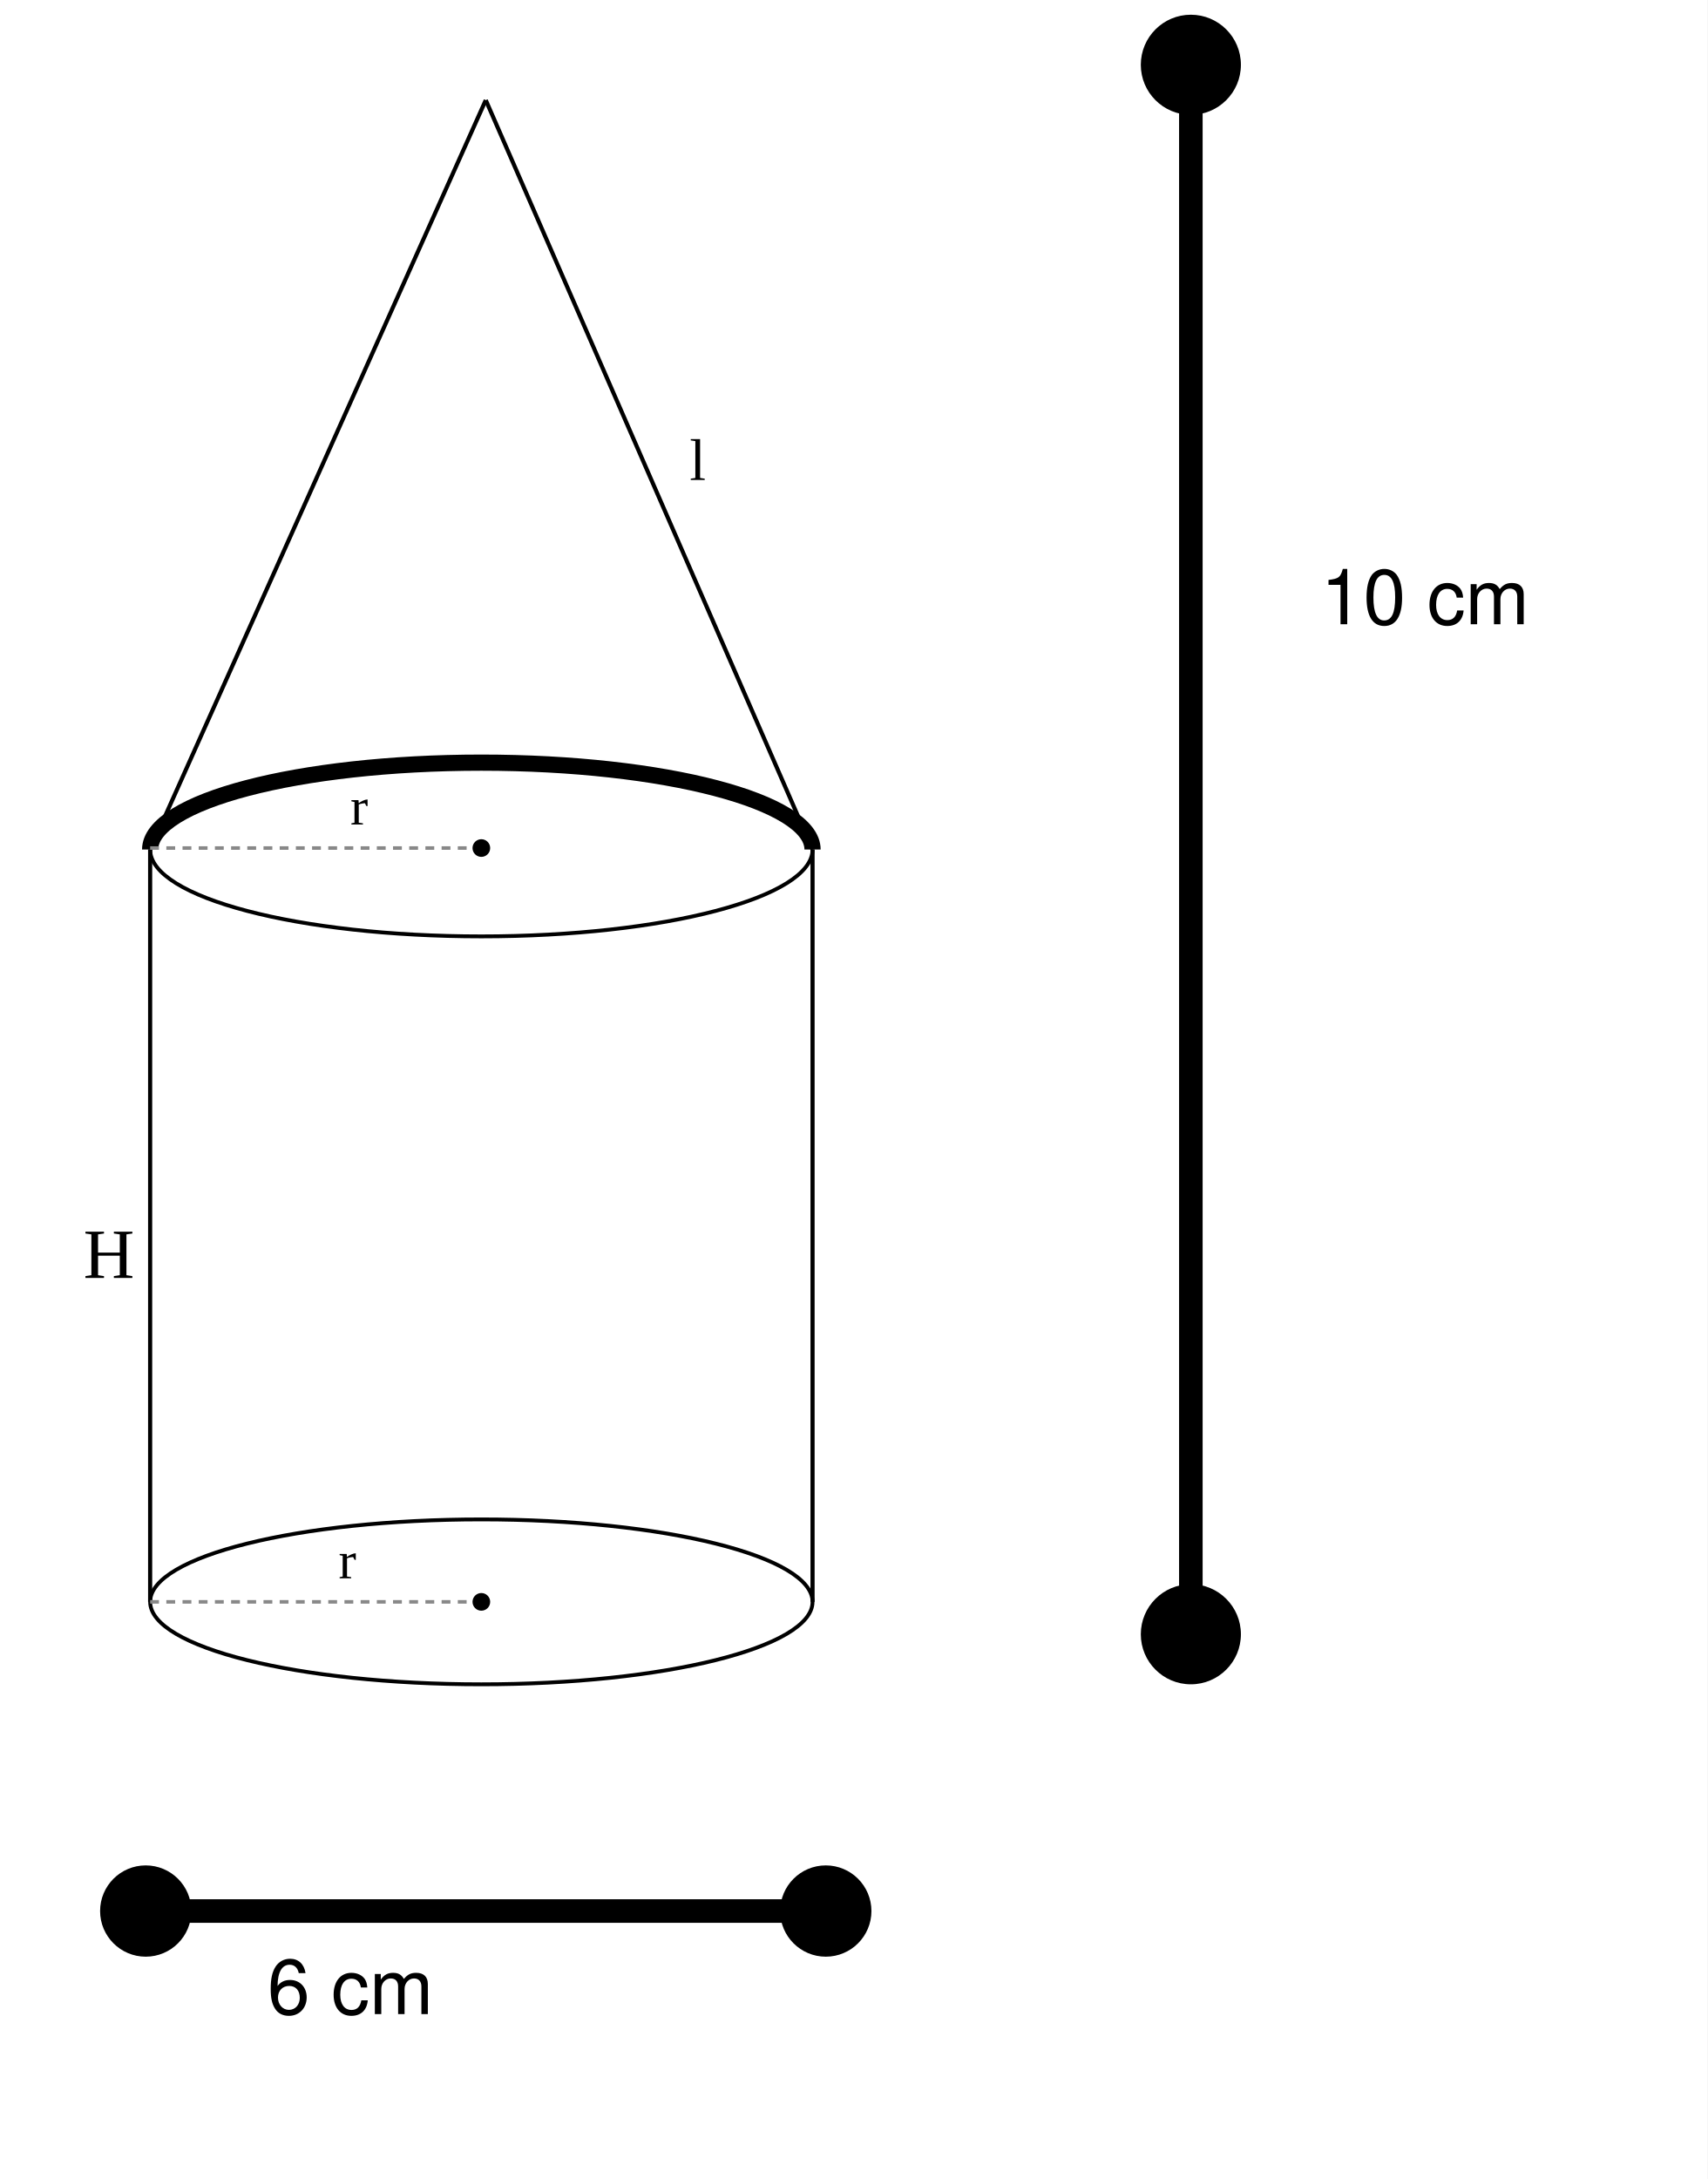
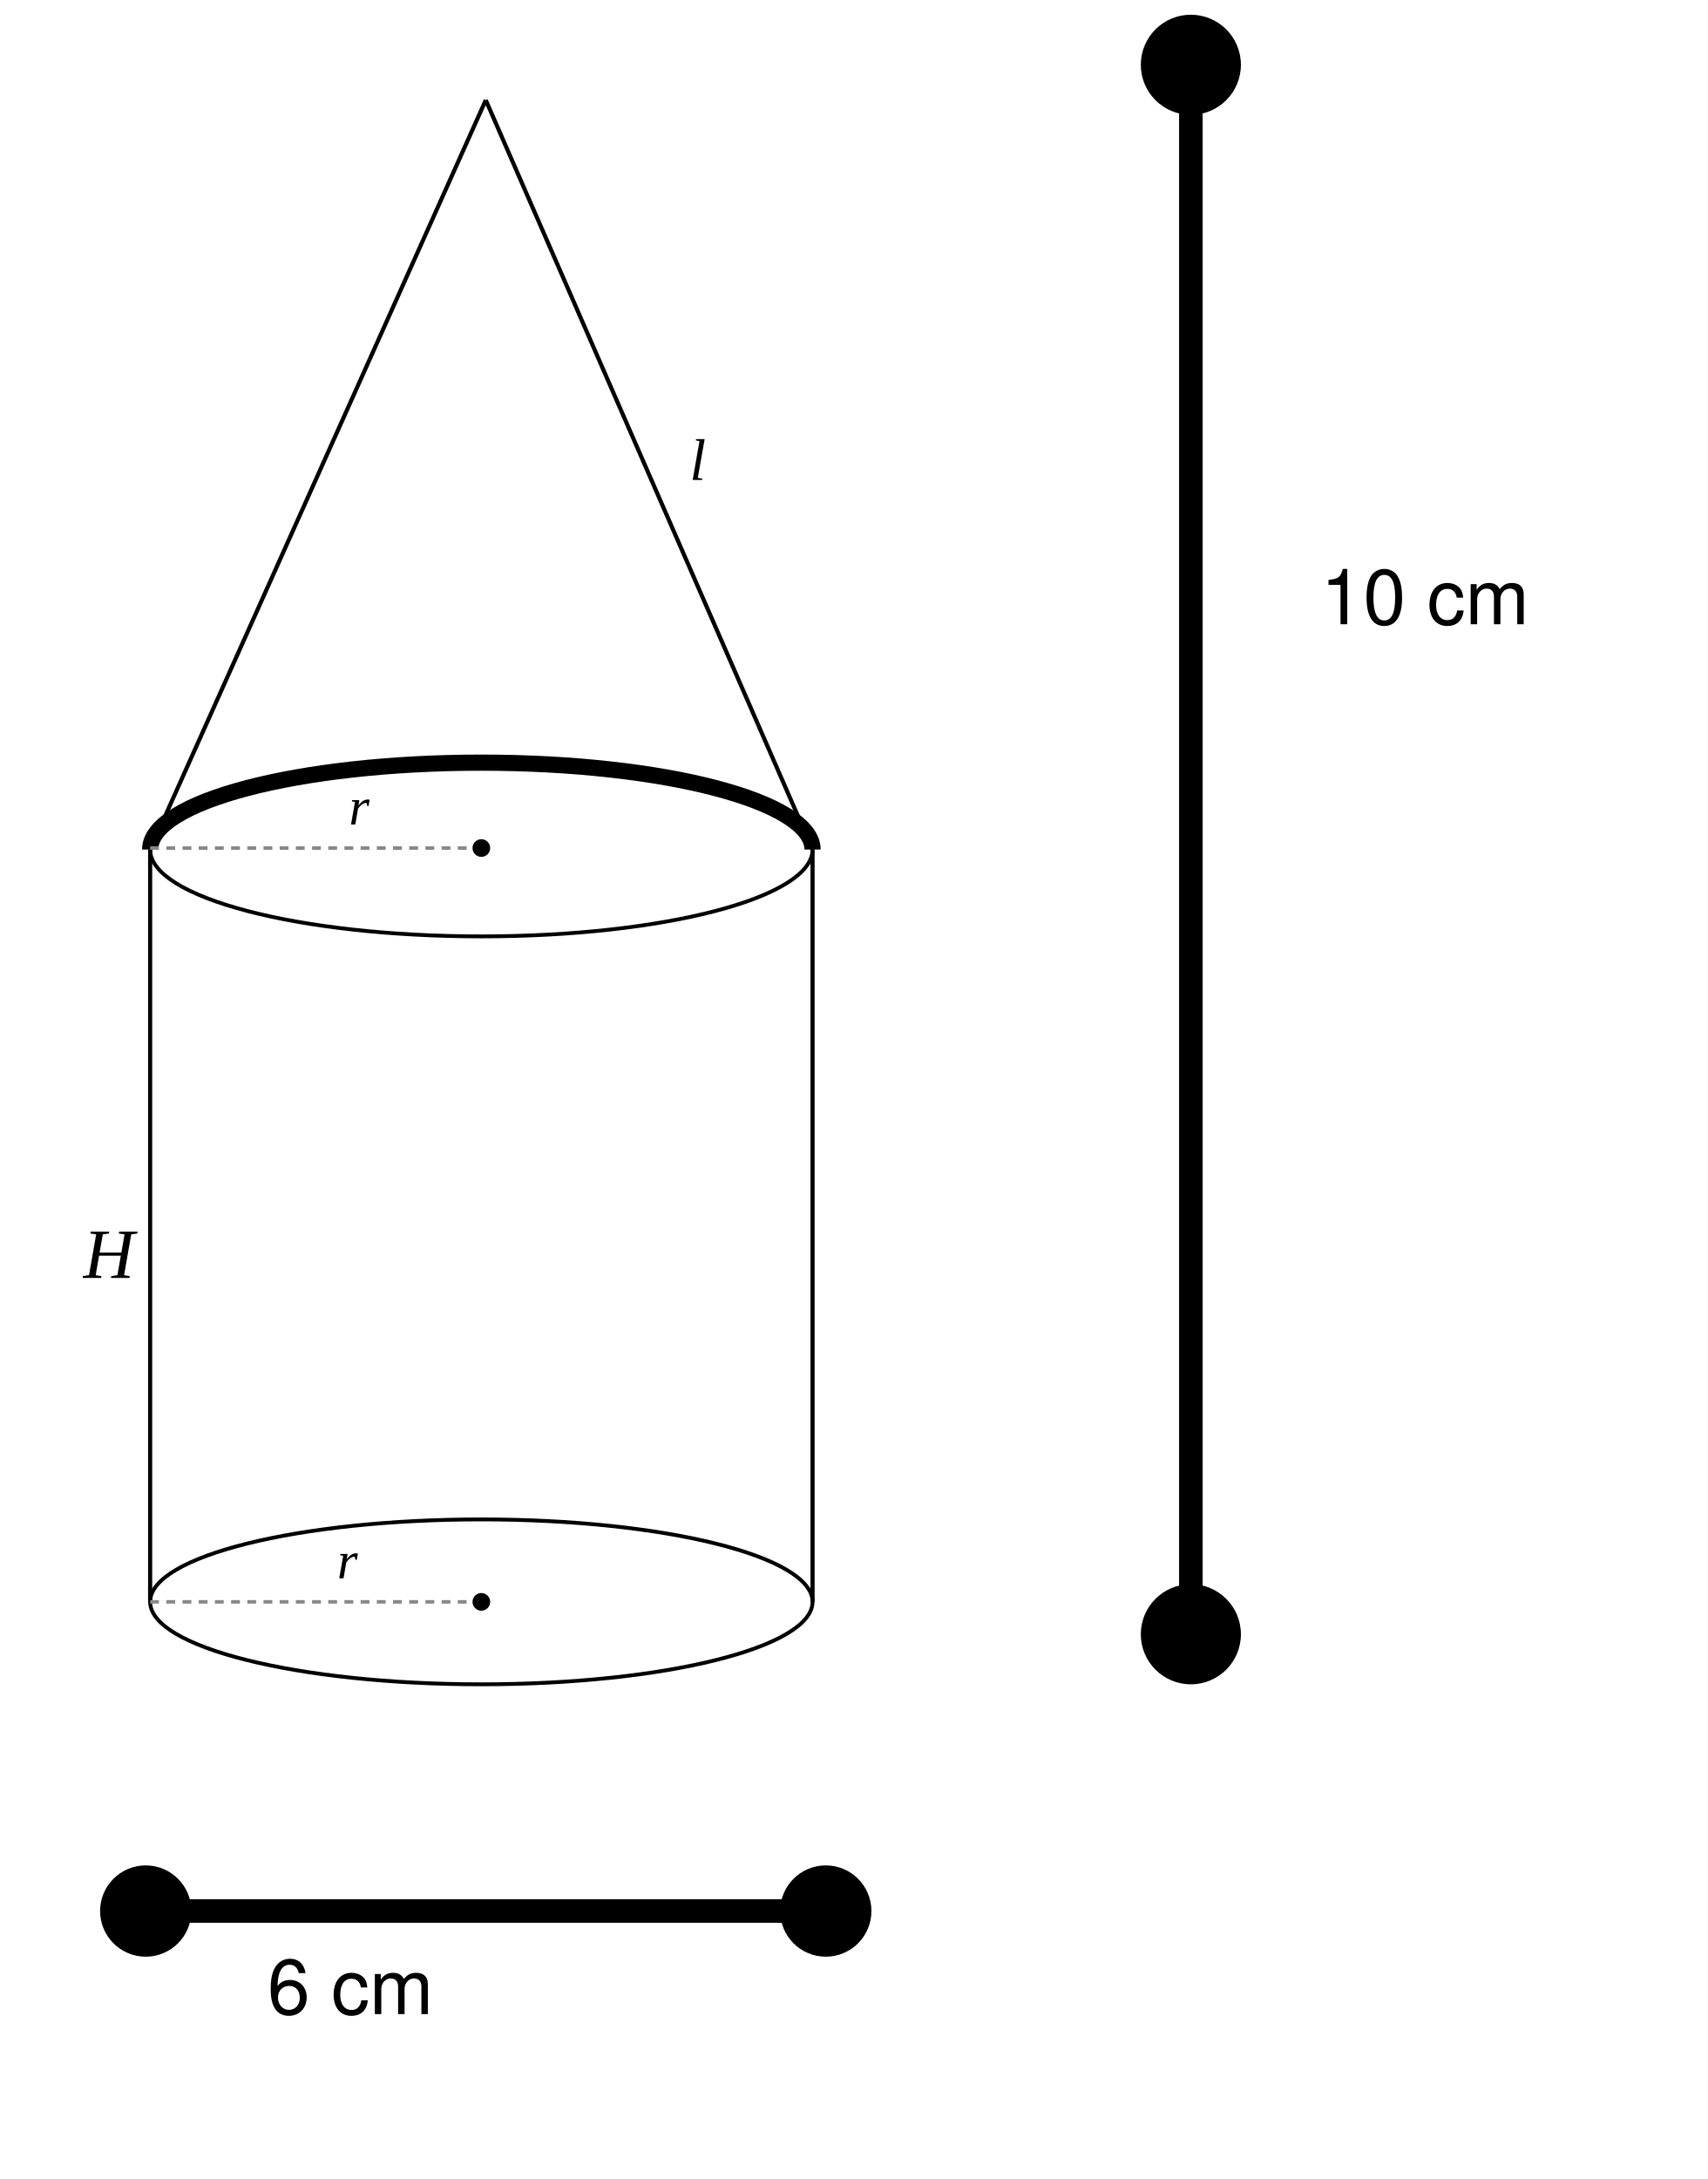
<svg xmlns="http://www.w3.org/2000/svg" width="580" height="740" viewBox="0 0 580 740">
  <rect width="580" height="740" fill="#fff" />
  <line x1="165" y1="34" x2="51" y2="288.5" stroke="#000" stroke-width="1.4" />
  <line x1="165" y1="34" x2="276" y2="288.5" stroke="#000" stroke-width="1.4" />
  <path d="M 51 288.5 A 112.5 29.5 0 0 0 276 288.5" fill="none" stroke="#000" stroke-width="1.3" />
  <line x1="51" y1="288.5" x2="51" y2="544" stroke="#000" stroke-width="1.4" />
  <line x1="276" y1="288.5" x2="276" y2="544" stroke="#000" stroke-width="1.4" />
  <ellipse cx="163.5" cy="544" rx="112.5" ry="28" fill="none" stroke="#000" stroke-width="1.3" />
  <path d="M 51 288.5 A 112.5 29.5 0 0 1 276 288.5" fill="none" stroke="#000" stroke-width="5.5" />
  <line x1="51" y1="288" x2="163.5" y2="288" stroke="#888" stroke-width="1.2" stroke-dasharray="3,2.5" />
  <circle cx="163.5" cy="288" r="3" fill="#000" />
  <line x1="51" y1="544" x2="163.5" y2="544" stroke="#888" stroke-width="1.2" stroke-dasharray="3,2.5" />
  <circle cx="163.5" cy="544" r="3" fill="#000" />
-   <text x="122" y="280" font-family="Times New Roman,serif" font-size="18" fill="#000" text-anchor="middle">r</text>
-   <text x="118" y="536" font-family="Times New Roman,serif" font-size="18" fill="#000" text-anchor="middle">r</text>
-   <text x="237" y="163" font-family="Times New Roman,serif" font-size="20" fill="#000" text-anchor="middle">l</text>
-   <text x="37" y="434" font-family="Times New Roman,serif" font-size="24" fill="#000" text-anchor="middle">H</text>
+   <text x="122" y="280" font-family="Times New Roman,serif" font-style="italic" font-size="18" fill="#000" text-anchor="middle">r</text>
+   <text x="118" y="536" font-family="Times New Roman,serif" font-style="italic" font-size="18" fill="#000" text-anchor="middle">r</text>
+   <text x="237" y="163" font-family="Times New Roman,serif" font-style="italic" font-size="20" fill="#000" text-anchor="middle">l</text>
+   <text x="37" y="434" font-family="Times New Roman,serif" font-style="italic" font-size="24" fill="#000" text-anchor="middle">H</text>
  <line x1="404.5" y1="22" x2="404.5" y2="555" stroke="#000" stroke-width="8" />
  <circle cx="404.5" cy="22" r="17" fill="#000" />
  <circle cx="404.5" cy="555" r="17" fill="#000" />
  <text x="484" y="212" font-family="Helvetica,Arial,sans-serif" font-size="26" fill="#000" text-anchor="middle">10 cm</text>
  <line x1="49.5" y1="649" x2="280.5" y2="649" stroke="#000" stroke-width="8" />
  <circle cx="49.5" cy="649" r="15.5" fill="#000" />
  <circle cx="280.5" cy="649" r="15.5" fill="#000" />
  <text x="119" y="684" font-family="Helvetica,Arial,sans-serif" font-size="26" fill="#000" text-anchor="middle">6 cm</text>
</svg>
